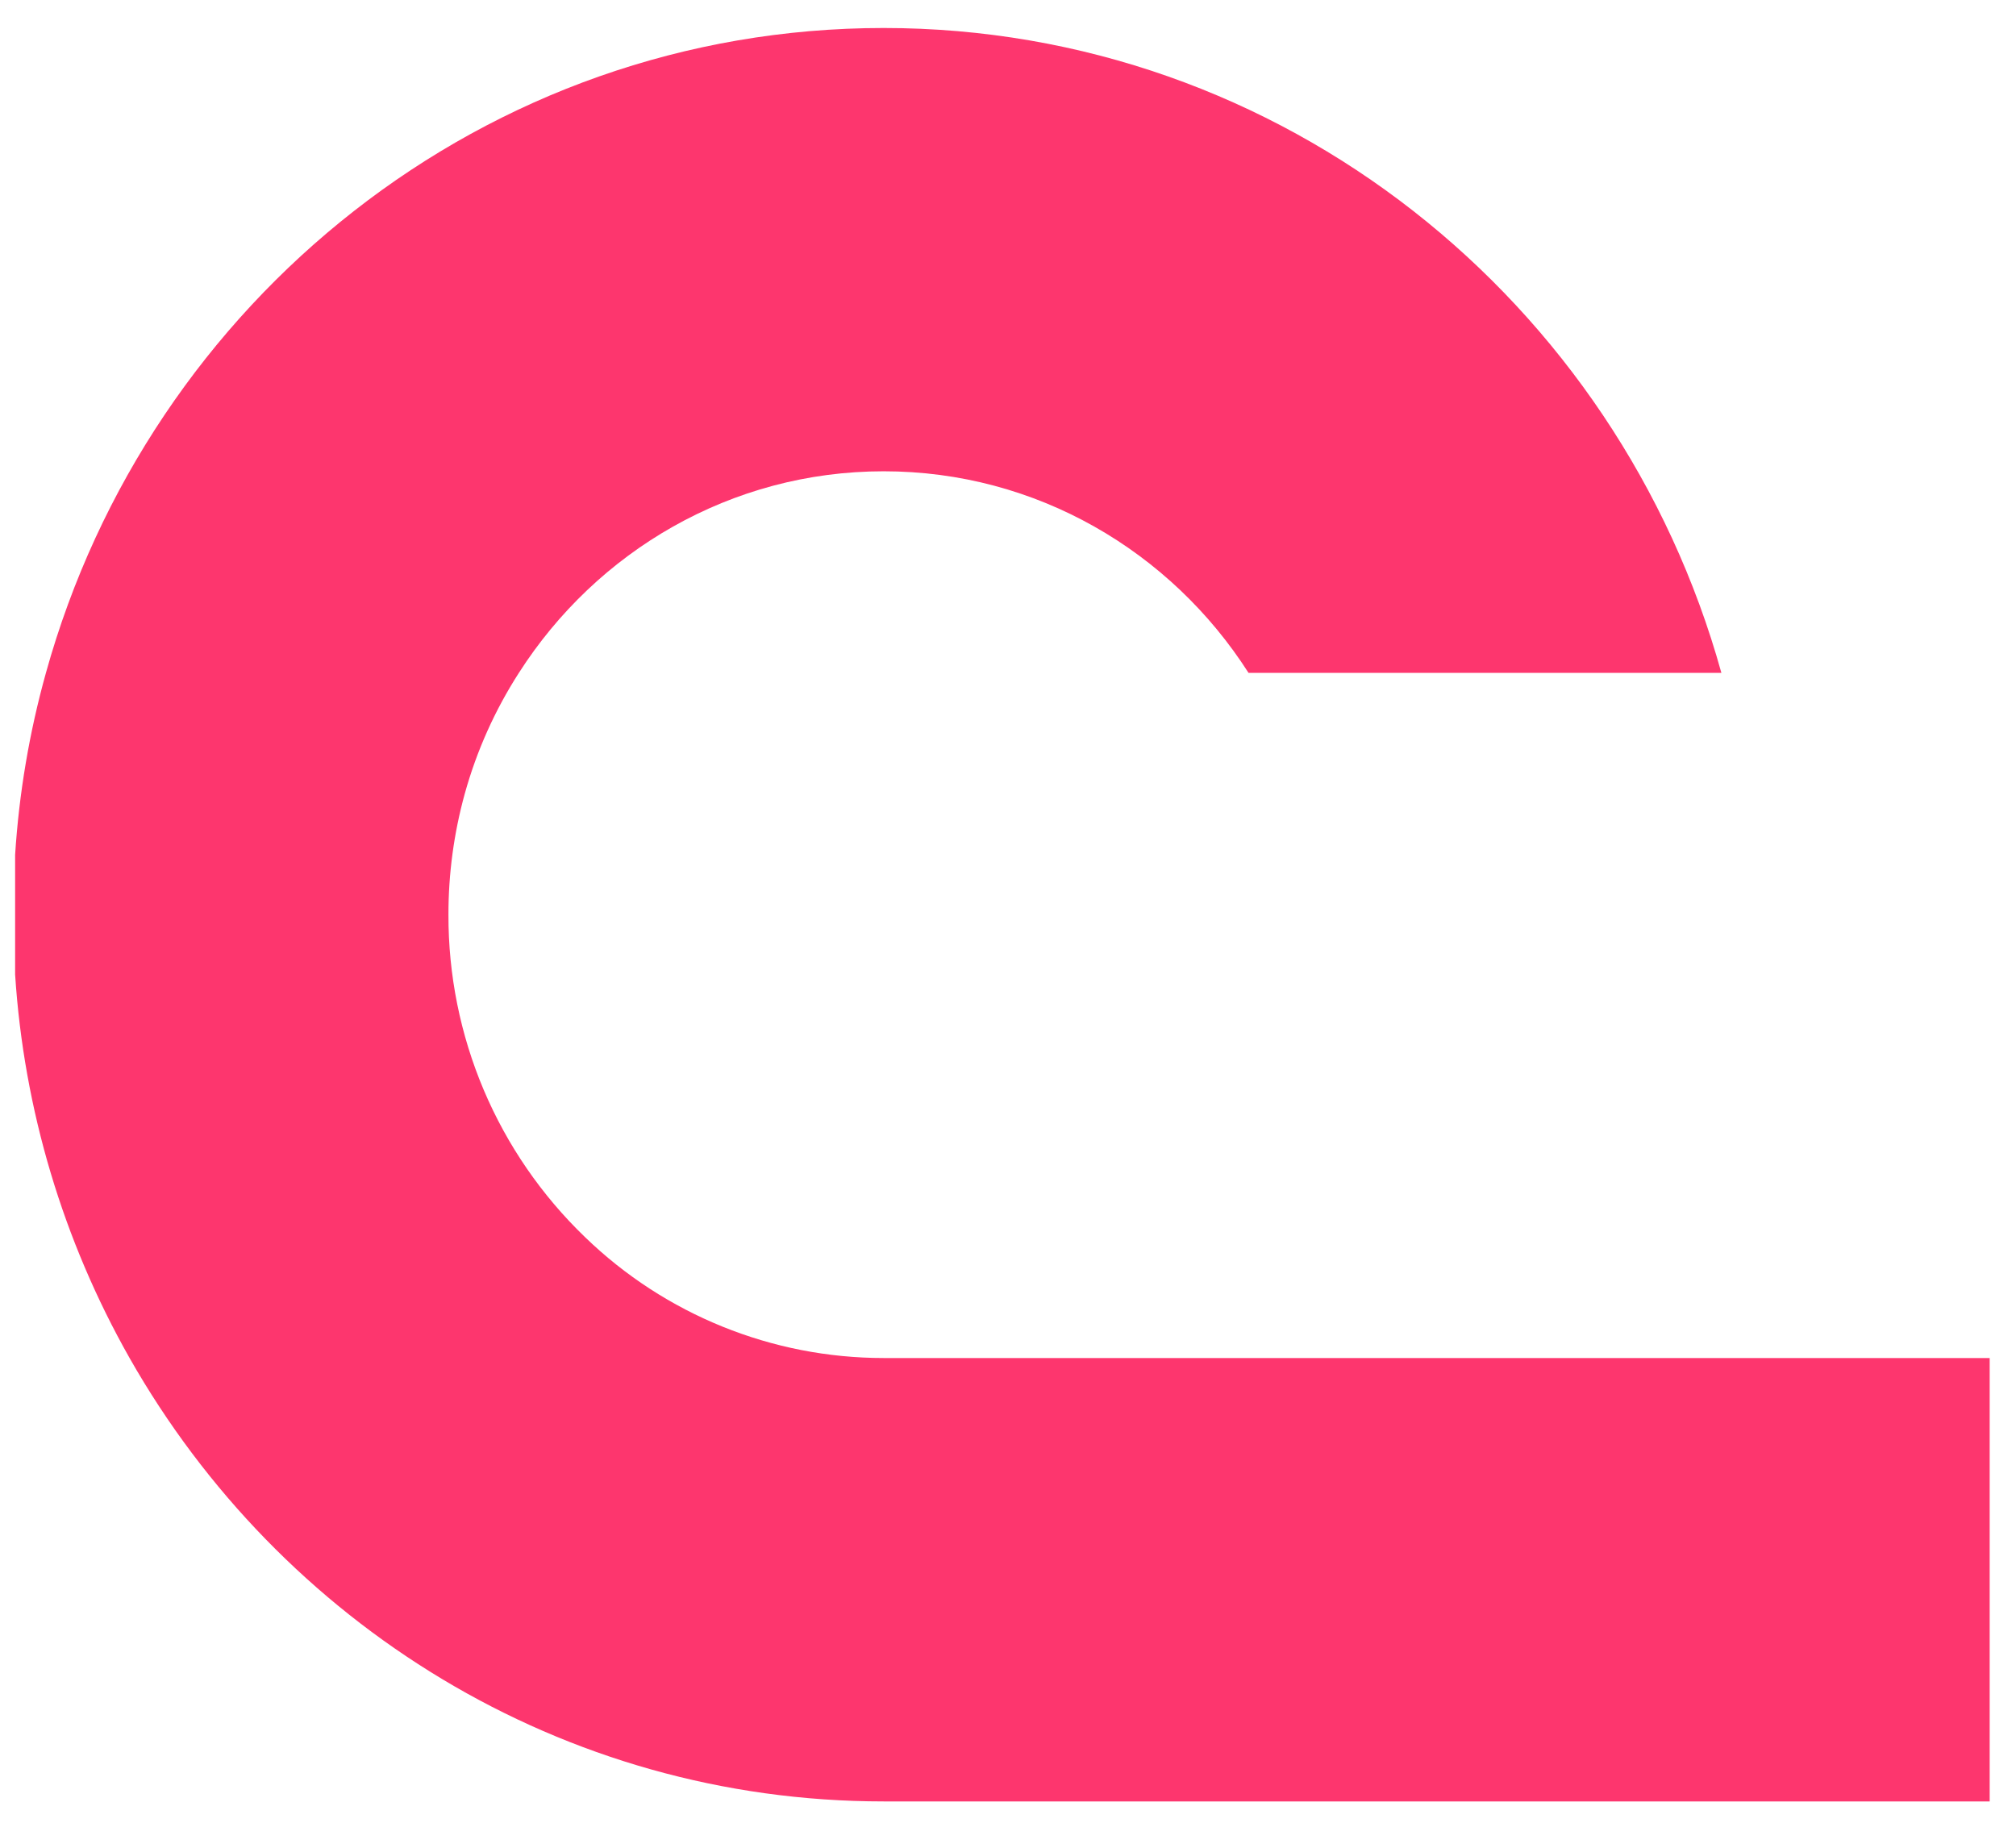
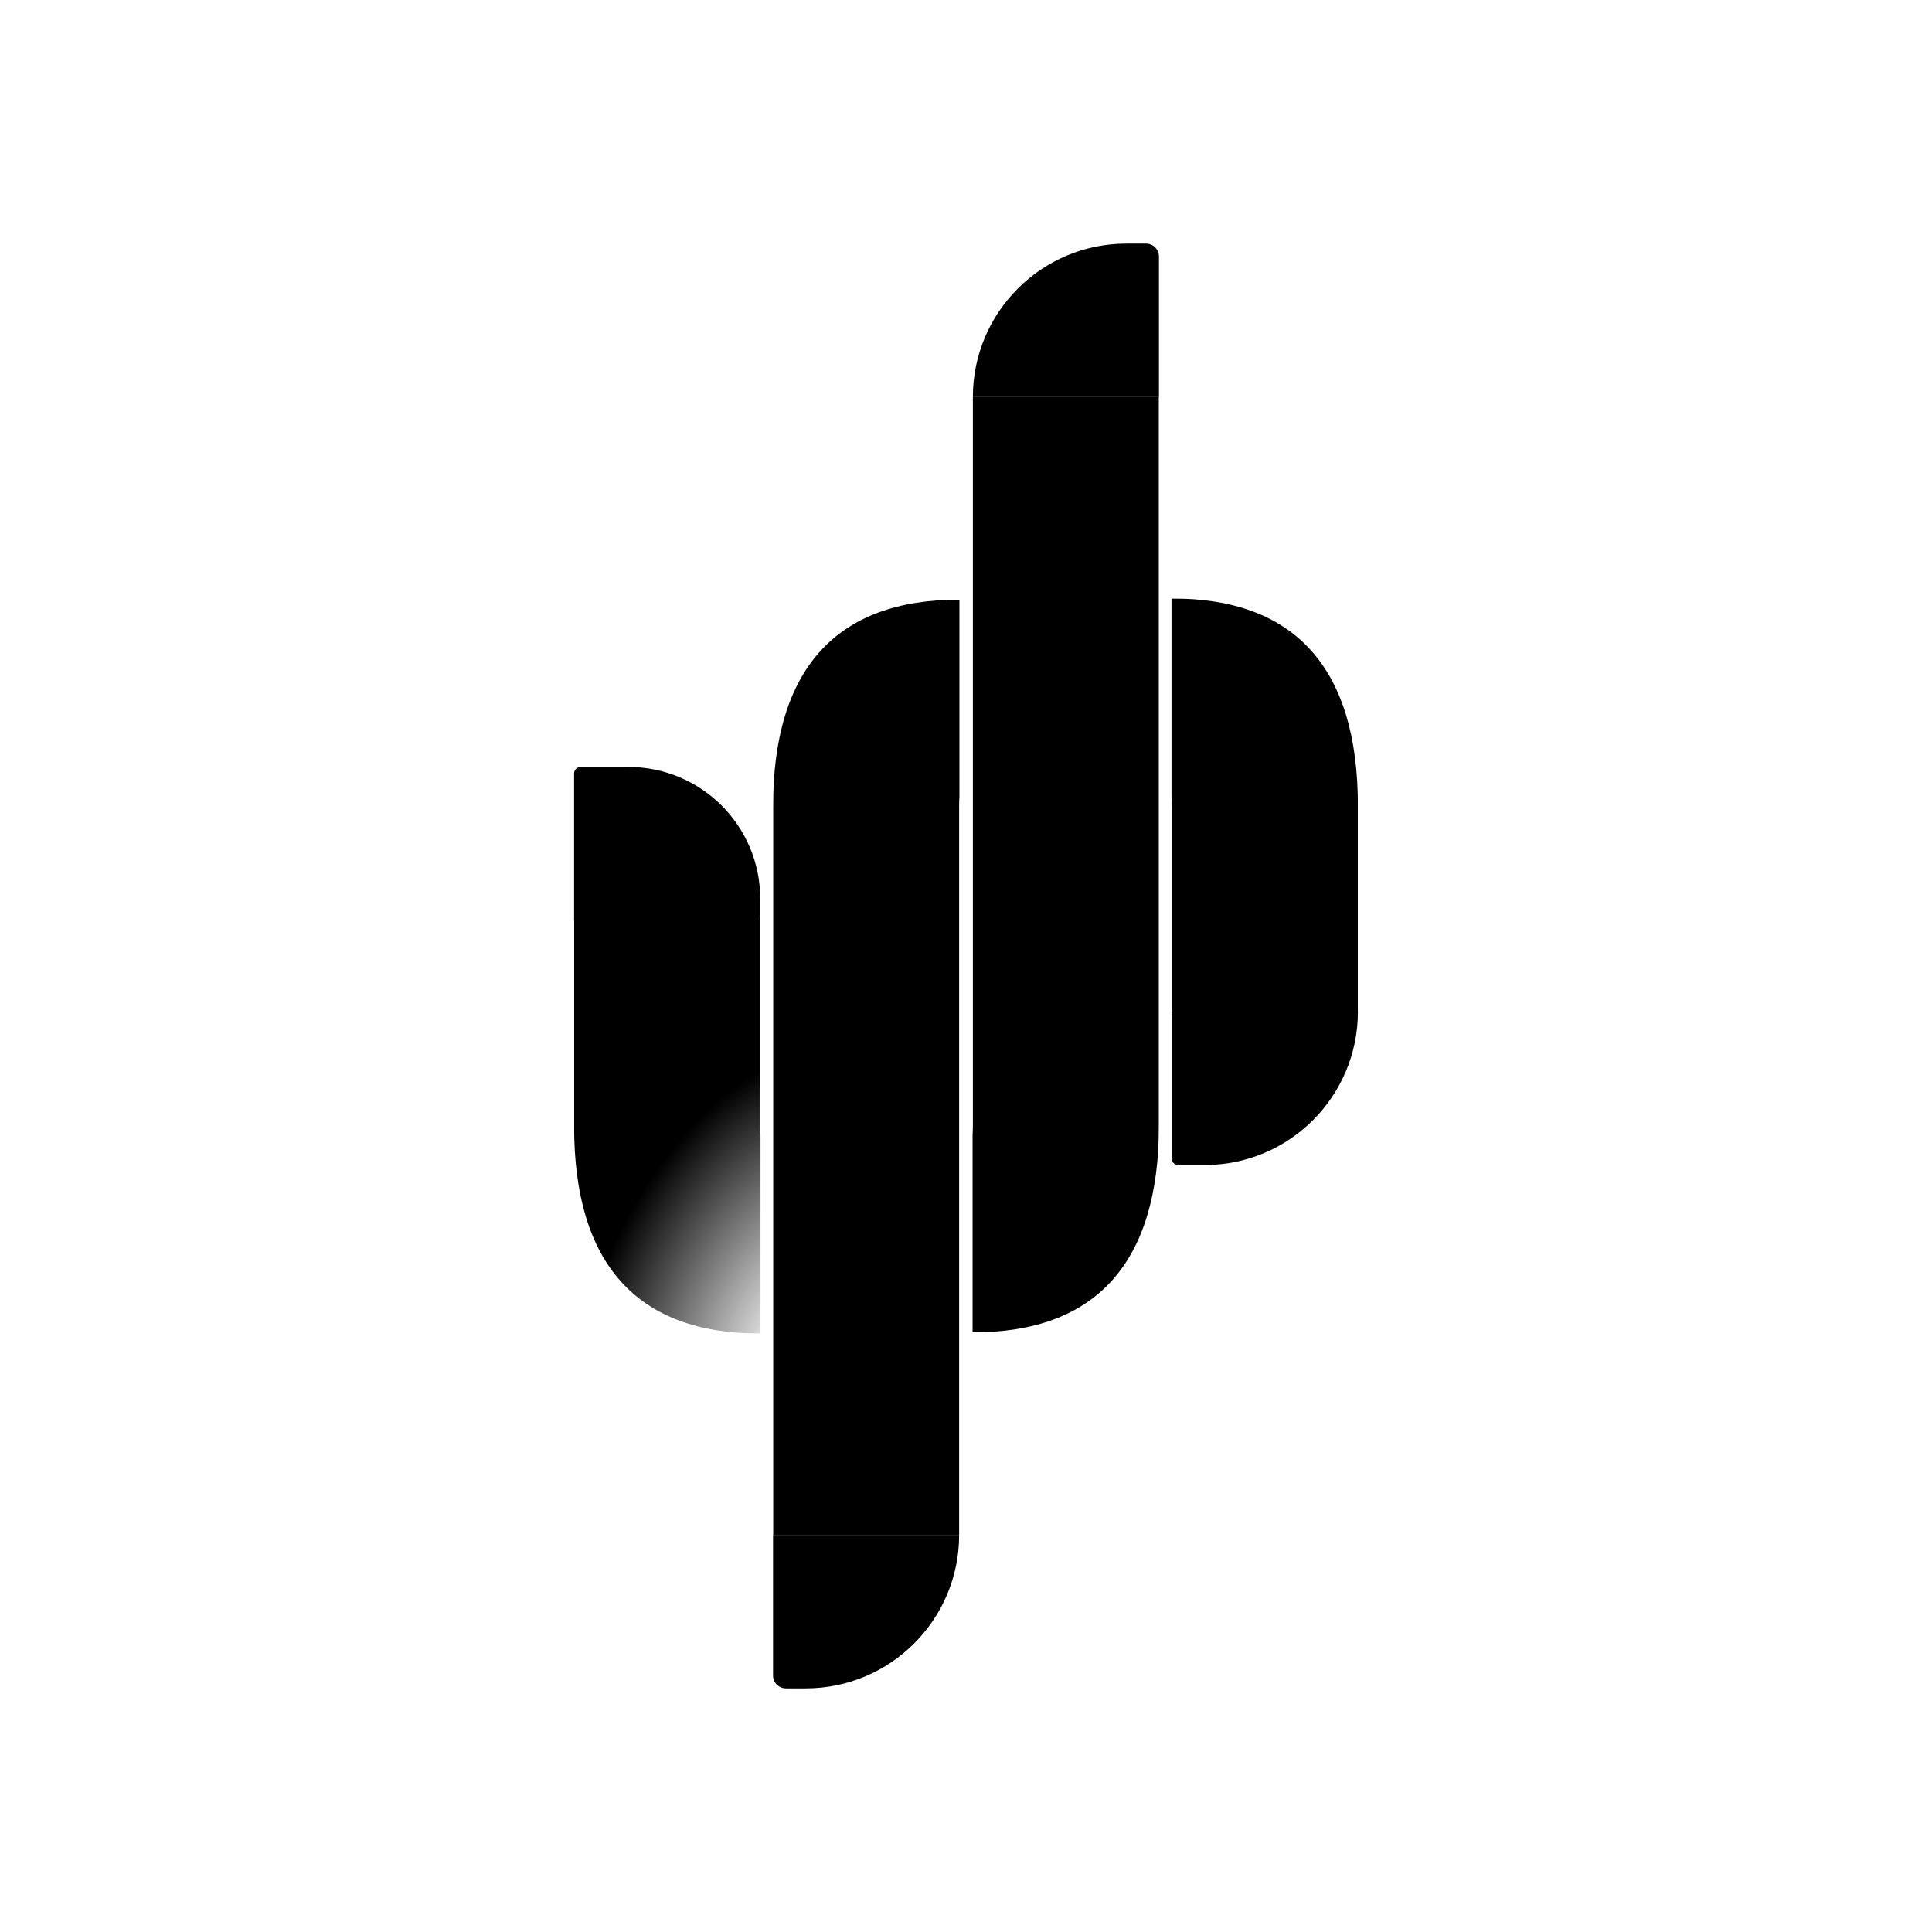
- <svg xmlns="http://www.w3.org/2000/svg" width="36" height="33" viewBox="0 0 36 33" fill="none">
-   <path d="M35.53 24.254V32.173H15.78C10.026 32.173 5.002 28.988 2.314 24.254C1.125 22.155 0.426 19.814 0.27 17.406L0.27 15.267C0.34 14.168 0.524 13.079 0.82 12.018C2.666 5.369 8.666 0.5 15.779 0.5C22.896 0.5 28.894 5.372 30.739 12.017H22.295C20.91 9.85 18.509 8.417 15.78 8.417C13.051 8.417 10.652 9.85 9.266 12.017C8.837 12.684 8.511 13.412 8.299 14.177C8.105 14.88 8.007 15.607 8.008 16.336C8.005 17.411 8.219 18.476 8.638 19.466C9.057 20.455 9.672 21.349 10.446 22.094C11.877 23.48 13.79 24.254 15.78 24.254H35.53Z" fill="#FD366E" />
+ <svg xmlns="http://www.w3.org/2000/svg" version="1.1" x="0px" y="0px" viewBox="0 0 3000 3000" style="enable-background:new 0 0 3000 3000;" xml:space="preserve">
+   <style type="text/css">
+ 	.st0{filter:url(#Adobe_OpacityMaskFilter);}
+ 	.st1{fill:url(#SVGID_00000147180158797579668180000001921200252216835739_);}
+ 	.st2{mask:url(#SVGID_1_);}
+ 	.st3{filter:url(#Adobe_OpacityMaskFilter_00000070816720980025082980000015990839330528333450_);}
+ 	.st4{fill:url(#SVGID_00000168804058803205484810000004362926117087215017_);}
+ 	.st5{mask:url(#SVGID_00000113340363222695842940000016947836692367265456_);}
+ 	.st6{filter:url(#Adobe_OpacityMaskFilter_00000001660209932281254080000004748786841585033397_);}
+ 	.st7{fill:url(#SVGID_00000160183835479318163110000011344178268311074452_);}
+ 	.st8{mask:url(#SVGID_00000084496096734393183960000015233547890152351899_);}
+ 	.st9{filter:url(#Adobe_OpacityMaskFilter_00000116217987061257111350000000968432954760354439_);}
+ 	.st10{fill:url(#SVGID_00000107546606479872800720000007285060414258739881_);}
+ 	.st11{mask:url(#SVGID_00000127763253338298144710000016786800236792623807_);}
+ </style>
+   <g id="Layer_1">
+ </g>
+   <g id="Layer_2">
+     <g>
+       <path d="M975.94,1190.94h-74.47c-5.52,0-10,4.48-10,10v228.4h288.99v-33.88C1180.46,1282.5,1088.89,1190.94,975.94,1190.94z" />
+       <path d="M1489.35,2383.33c0,131.66-106.72,238.4-238.38,238.4h-30.53c-11.08,0-20.06-8.98-20.06-20.08v-218.32H1489.35z" />
+       <defs>
+         <filter id="Adobe_OpacityMaskFilter" filterUnits="userSpaceOnUse" x="891.46" y="1424.78" width="289.68" height="645.94">
+           <feFlood style="flood-color:white;flood-opacity:1" result="back" />
+           <feBlend in="SourceGraphic" in2="back" mode="normal" />
+         </filter>
+       </defs>
+       <mask maskUnits="userSpaceOnUse" x="891.46" y="1424.78" width="289.68" height="645.94" id="SVGID_1_">
+         <g class="st0">
+           <radialGradient id="SVGID_00000131340641880808803340000012391360246126498188_" cx="1038.144" cy="1875.177" r="288.502" fx="1324.548" fy="1909.907" gradientTransform="matrix(1.3711 1.0532 -1.7643 2.841 2824.11 -4704.918)" gradientUnits="userSpaceOnUse">
+             <stop offset="0.054" style="stop-color:#000000" />
+             <stop offset="0.377" style="stop-color:#FFFFFF" />
+           </radialGradient>
+           <ellipse style="fill:url(#SVGID_00000131340641880808803340000012391360246126498188_);" cx="1054.37" cy="1895.06" rx="250.29" ry="278.36" />
+         </g>
+       </mask>
+       <path class="st2" d="M1180.45,1748.51v-323.73H891.46v323.73c0,106.91,24.2,187.33,72.59,241.29    c48.4,53.95,120.51,80.92,216.4,80.92h0.69v-305.86C1180.68,1759.51,1180.45,1754.05,1180.45,1748.51z" />
+       <defs>
+         <filter id="Adobe_OpacityMaskFilter_00000057116466387104259810000009762298124899484801_" filterUnits="userSpaceOnUse" x="1200.38" y="931.11" width="289.66" height="1452.22">
+           <feFlood style="flood-color:white;flood-opacity:1" result="back" />
+           <feBlend in="SourceGraphic" in2="back" mode="normal" />
+         </filter>
+       </defs>
+       <mask maskUnits="userSpaceOnUse" x="1200.38" y="931.11" width="289.66" height="1452.22" id="SVGID_00000094608845069693935930000002493407981811900831_">
+         <g style="filter:url(#Adobe_OpacityMaskFilter_00000057116466387104259810000009762298124899484801_);">
+           <radialGradient id="SVGID_00000174565136332087300860000007194710598595755651_" cx="1090.94" cy="1236.627" r="288.502" fx="1377.344" fy="1271.357" gradientTransform="matrix(1.3711 -1.0532 -1.7643 -2.841 1912.584 5948.474)" gradientUnits="userSpaceOnUse">
+             <stop offset="0.054" style="stop-color:#000000" />
+             <stop offset="0.377" style="stop-color:#FFFFFF" />
+           </radialGradient>
+           <ellipse style="fill:url(#SVGID_00000174565136332087300860000007194710598595755651_);" cx="1341.82" cy="1107.02" rx="250.29" ry="278.36" />
+         </g>
+       </mask>
+       <path style="mask:url(#SVGID_00000094608845069693935930000002493407981811900831_);" d="M1490.04,931.11v305.84    c-0.46,5.35-0.69,10.81-0.69,16.37v1130.01h-288.97V1253.32c0-106.91,24.2-187.33,72.57-241.29    c48.4-53.95,120.53-80.92,216.4-80.92H1490.04z" />
+       <path d="M1829.54,1809.06h41.02c131.42,0,237.96-106.54,237.96-237.96v-0.44h-288.99v228.4    C1819.54,1804.58,1824.02,1809.06,1829.54,1809.06z" />
+       <path d="M1510.65,616.67c0-131.66,106.72-238.4,238.38-238.4h30.53c11.08,0,20.06,8.98,20.06,20.08v218.32H1510.65z" />
+       <defs>
+         <filter id="Adobe_OpacityMaskFilter_00000123430800282245441680000018288044108679319189_" filterUnits="userSpaceOnUse" x="1818.86" y="929.28" width="289.68" height="645.94">
+           <feFlood style="flood-color:white;flood-opacity:1" result="back" />
+           <feBlend in="SourceGraphic" in2="back" mode="normal" />
+         </filter>
+       </defs>
+       <mask maskUnits="userSpaceOnUse" x="1818.86" y="929.28" width="289.68" height="645.94" id="SVGID_00000168830912575952284490000007939148114276205246_">
+         <g style="filter:url(#Adobe_OpacityMaskFilter_00000123430800282245441680000018288044108679319189_);">
+           <radialGradient id="SVGID_00000114055204897470889390000001372970647295369147_" cx="1278.049" cy="2126.238" r="288.502" fx="1564.453" fy="2160.968" gradientTransform="matrix(-1.3711 -1.0532 1.7643 -2.841 61.8875 8670.846)" gradientUnits="userSpaceOnUse">
+             <stop offset="0.054" style="stop-color:#000000" />
+             <stop offset="0.377" style="stop-color:#FFFFFF" />
+           </radialGradient>
+           <ellipse style="fill:url(#SVGID_00000114055204897470889390000001372970647295369147_);" cx="1945.63" cy="1104.94" rx="250.29" ry="278.36" />
+         </g>
+       </mask>
+       <path style="mask:url(#SVGID_00000168830912575952284490000007939148114276205246_);" d="M1819.55,1251.49v323.73h288.99v-323.73    c0-106.91-24.2-187.33-72.59-241.29c-48.4-53.95-120.51-80.92-216.4-80.92h-0.69v305.86    C1819.32,1240.49,1819.55,1245.95,1819.55,1251.49z" />
+       <defs>
+         <filter id="Adobe_OpacityMaskFilter_00000090991886374092825220000009937354874358003897_" filterUnits="userSpaceOnUse" x="1509.96" y="616.67" width="289.66" height="1452.22">
+           <feFlood style="flood-color:white;flood-opacity:1" result="back" />
+           <feBlend in="SourceGraphic" in2="back" mode="normal" />
+         </filter>
+       </defs>
+       <mask maskUnits="userSpaceOnUse" x="1509.96" y="616.67" width="289.66" height="1452.22" id="SVGID_00000031200539094073436770000001964876948448610432_">
+         <g style="filter:url(#Adobe_OpacityMaskFilter_00000090991886374092825220000009937354874358003897_);">
+           <radialGradient id="SVGID_00000005224279492114601050000006399603613163000502_" cx="1330.845" cy="985.566" r="288.502" fx="1617.249" fy="1020.296" gradientTransform="matrix(-1.3711 1.0532 1.7643 2.841 1859.304 -2487.865)" gradientUnits="userSpaceOnUse">
+             <stop offset="0.054" style="stop-color:#000000" />
+             <stop offset="0.377" style="stop-color:#FFFFFF" />
+           </radialGradient>
+           <ellipse style="fill:url(#SVGID_00000005224279492114601050000006399603613163000502_);" cx="1658.18" cy="1892.98" rx="250.29" ry="278.36" />
+         </g>
+       </mask>
+       <path style="mask:url(#SVGID_00000031200539094073436770000001964876948448610432_);" d="M1509.96,2068.89v-305.84    c0.46-5.35,0.69-10.81,0.69-16.37V616.67h288.97v1130.01c0,106.91-24.2,187.33-72.57,241.29c-48.4,53.95-120.53,80.92-216.4,80.92    H1509.96z" />
+     </g>
+   </g>
</svg>
